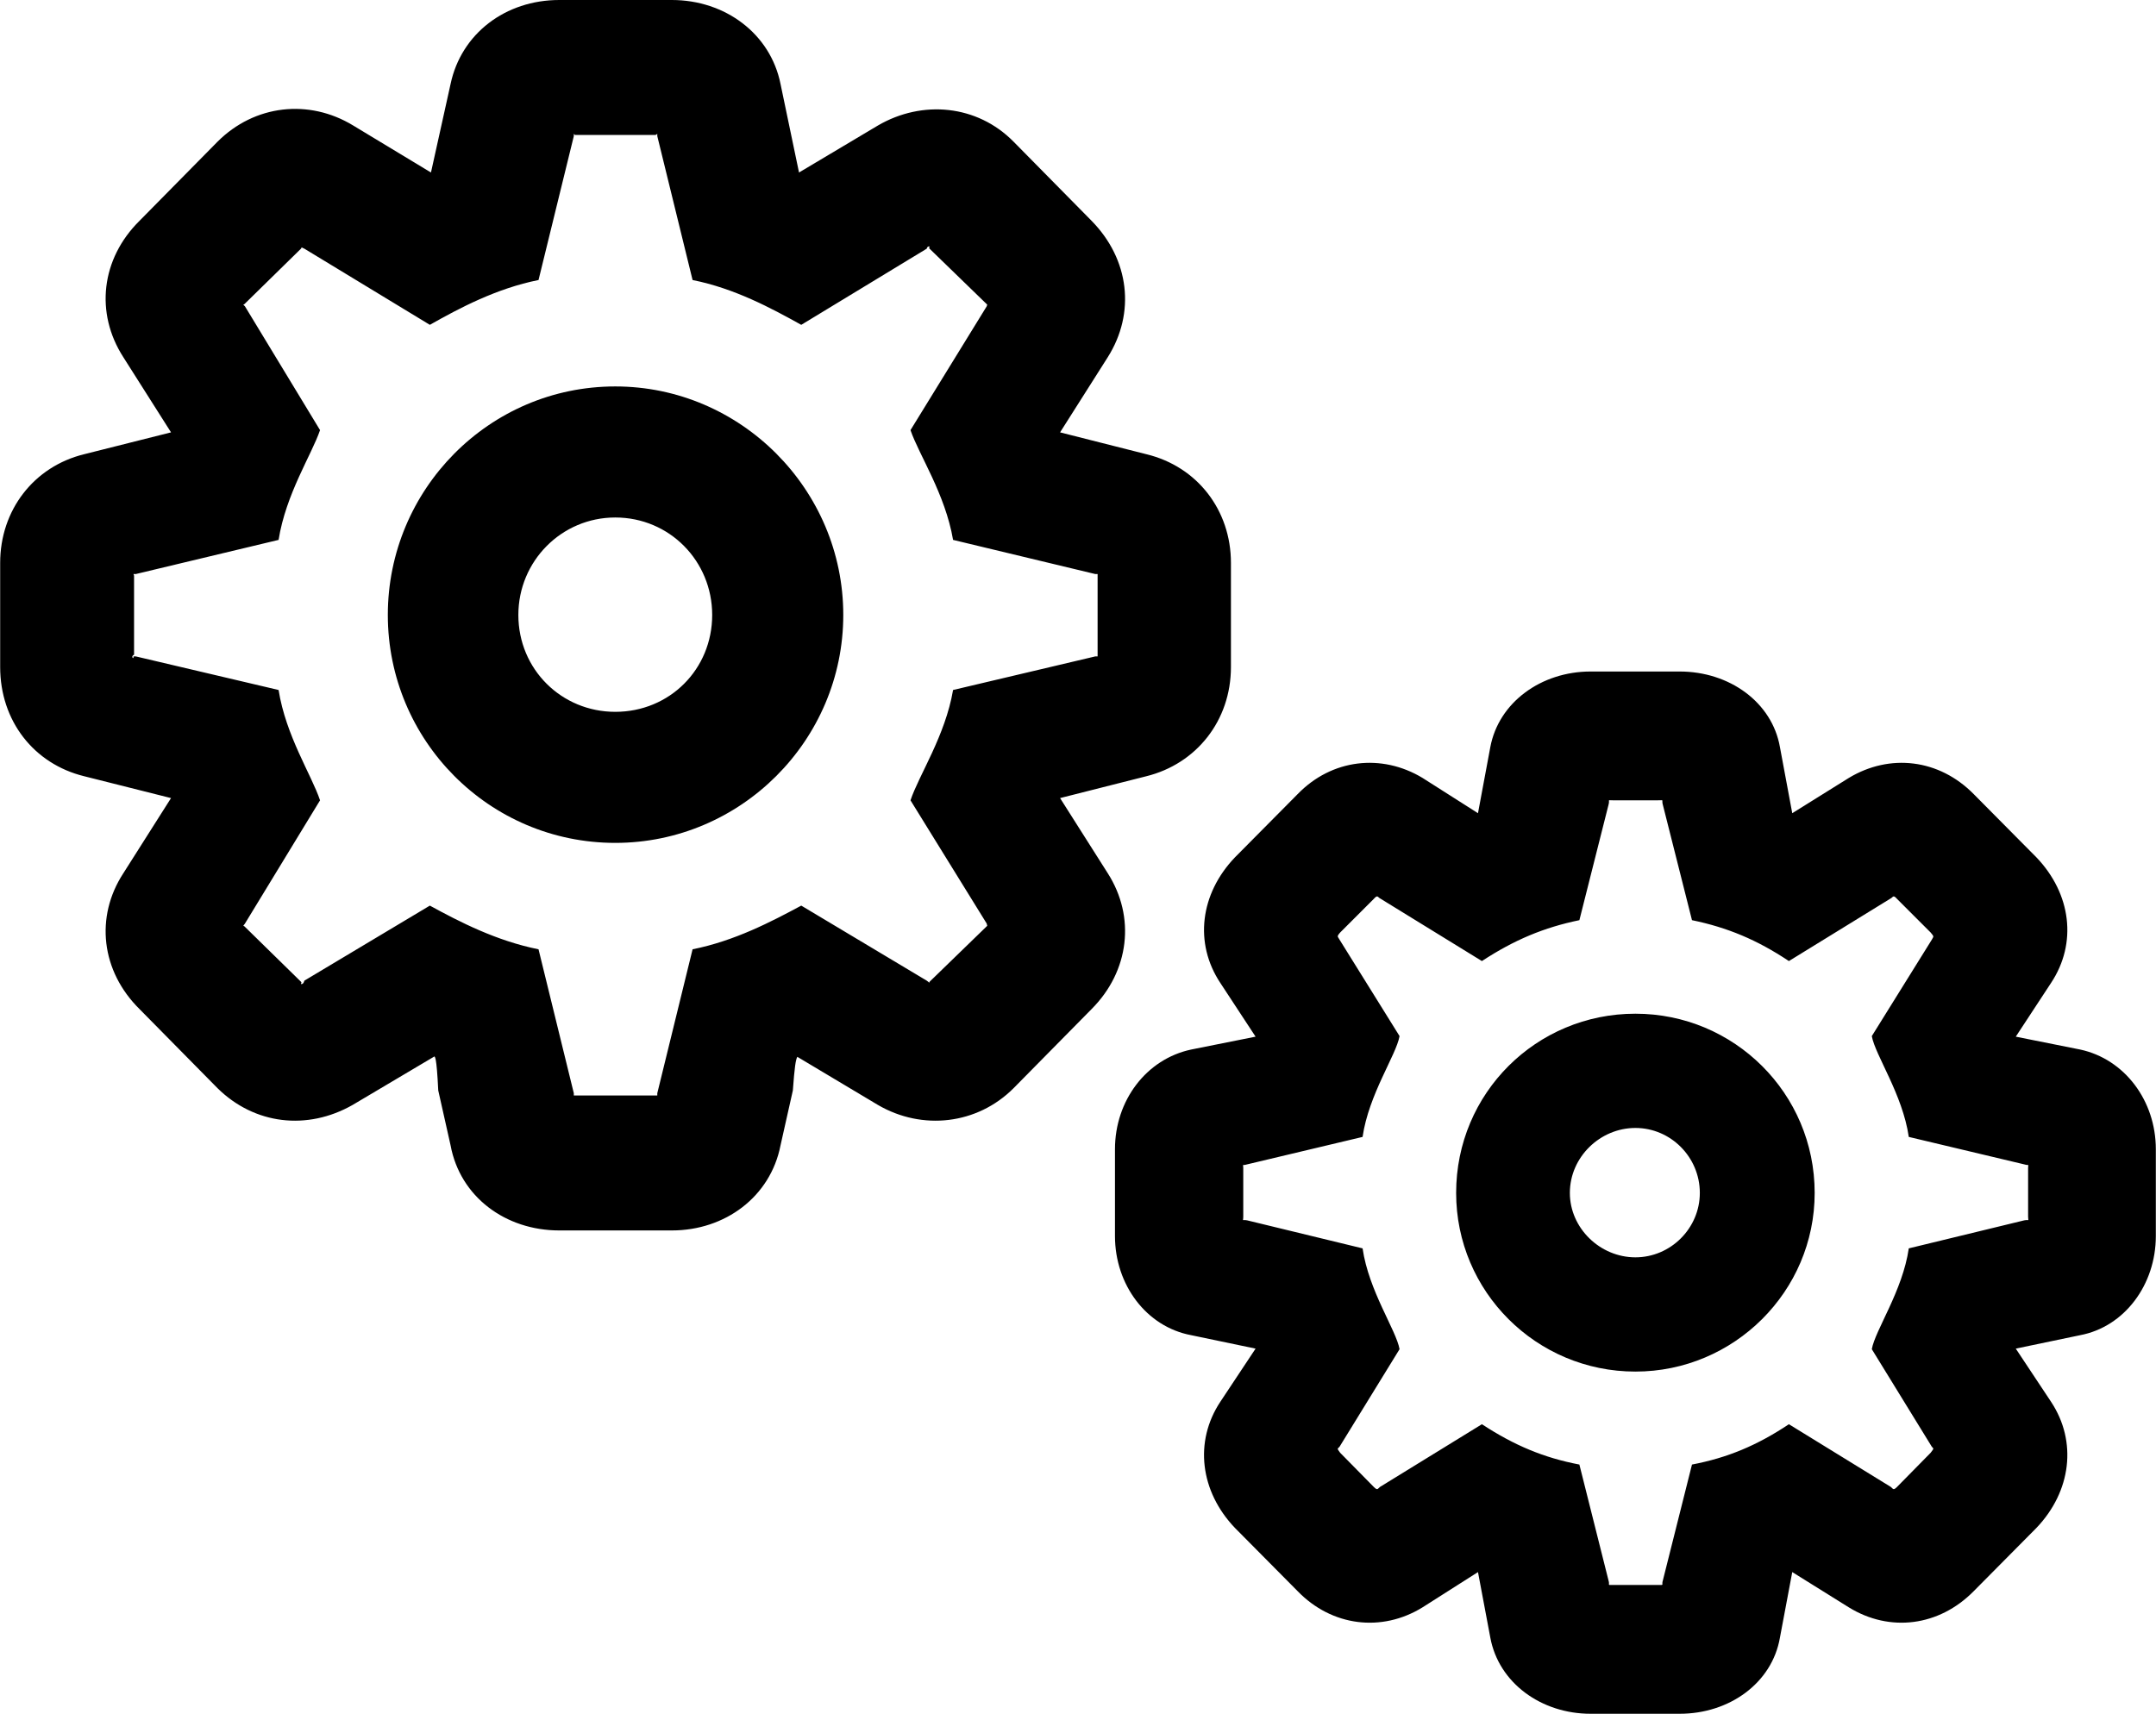
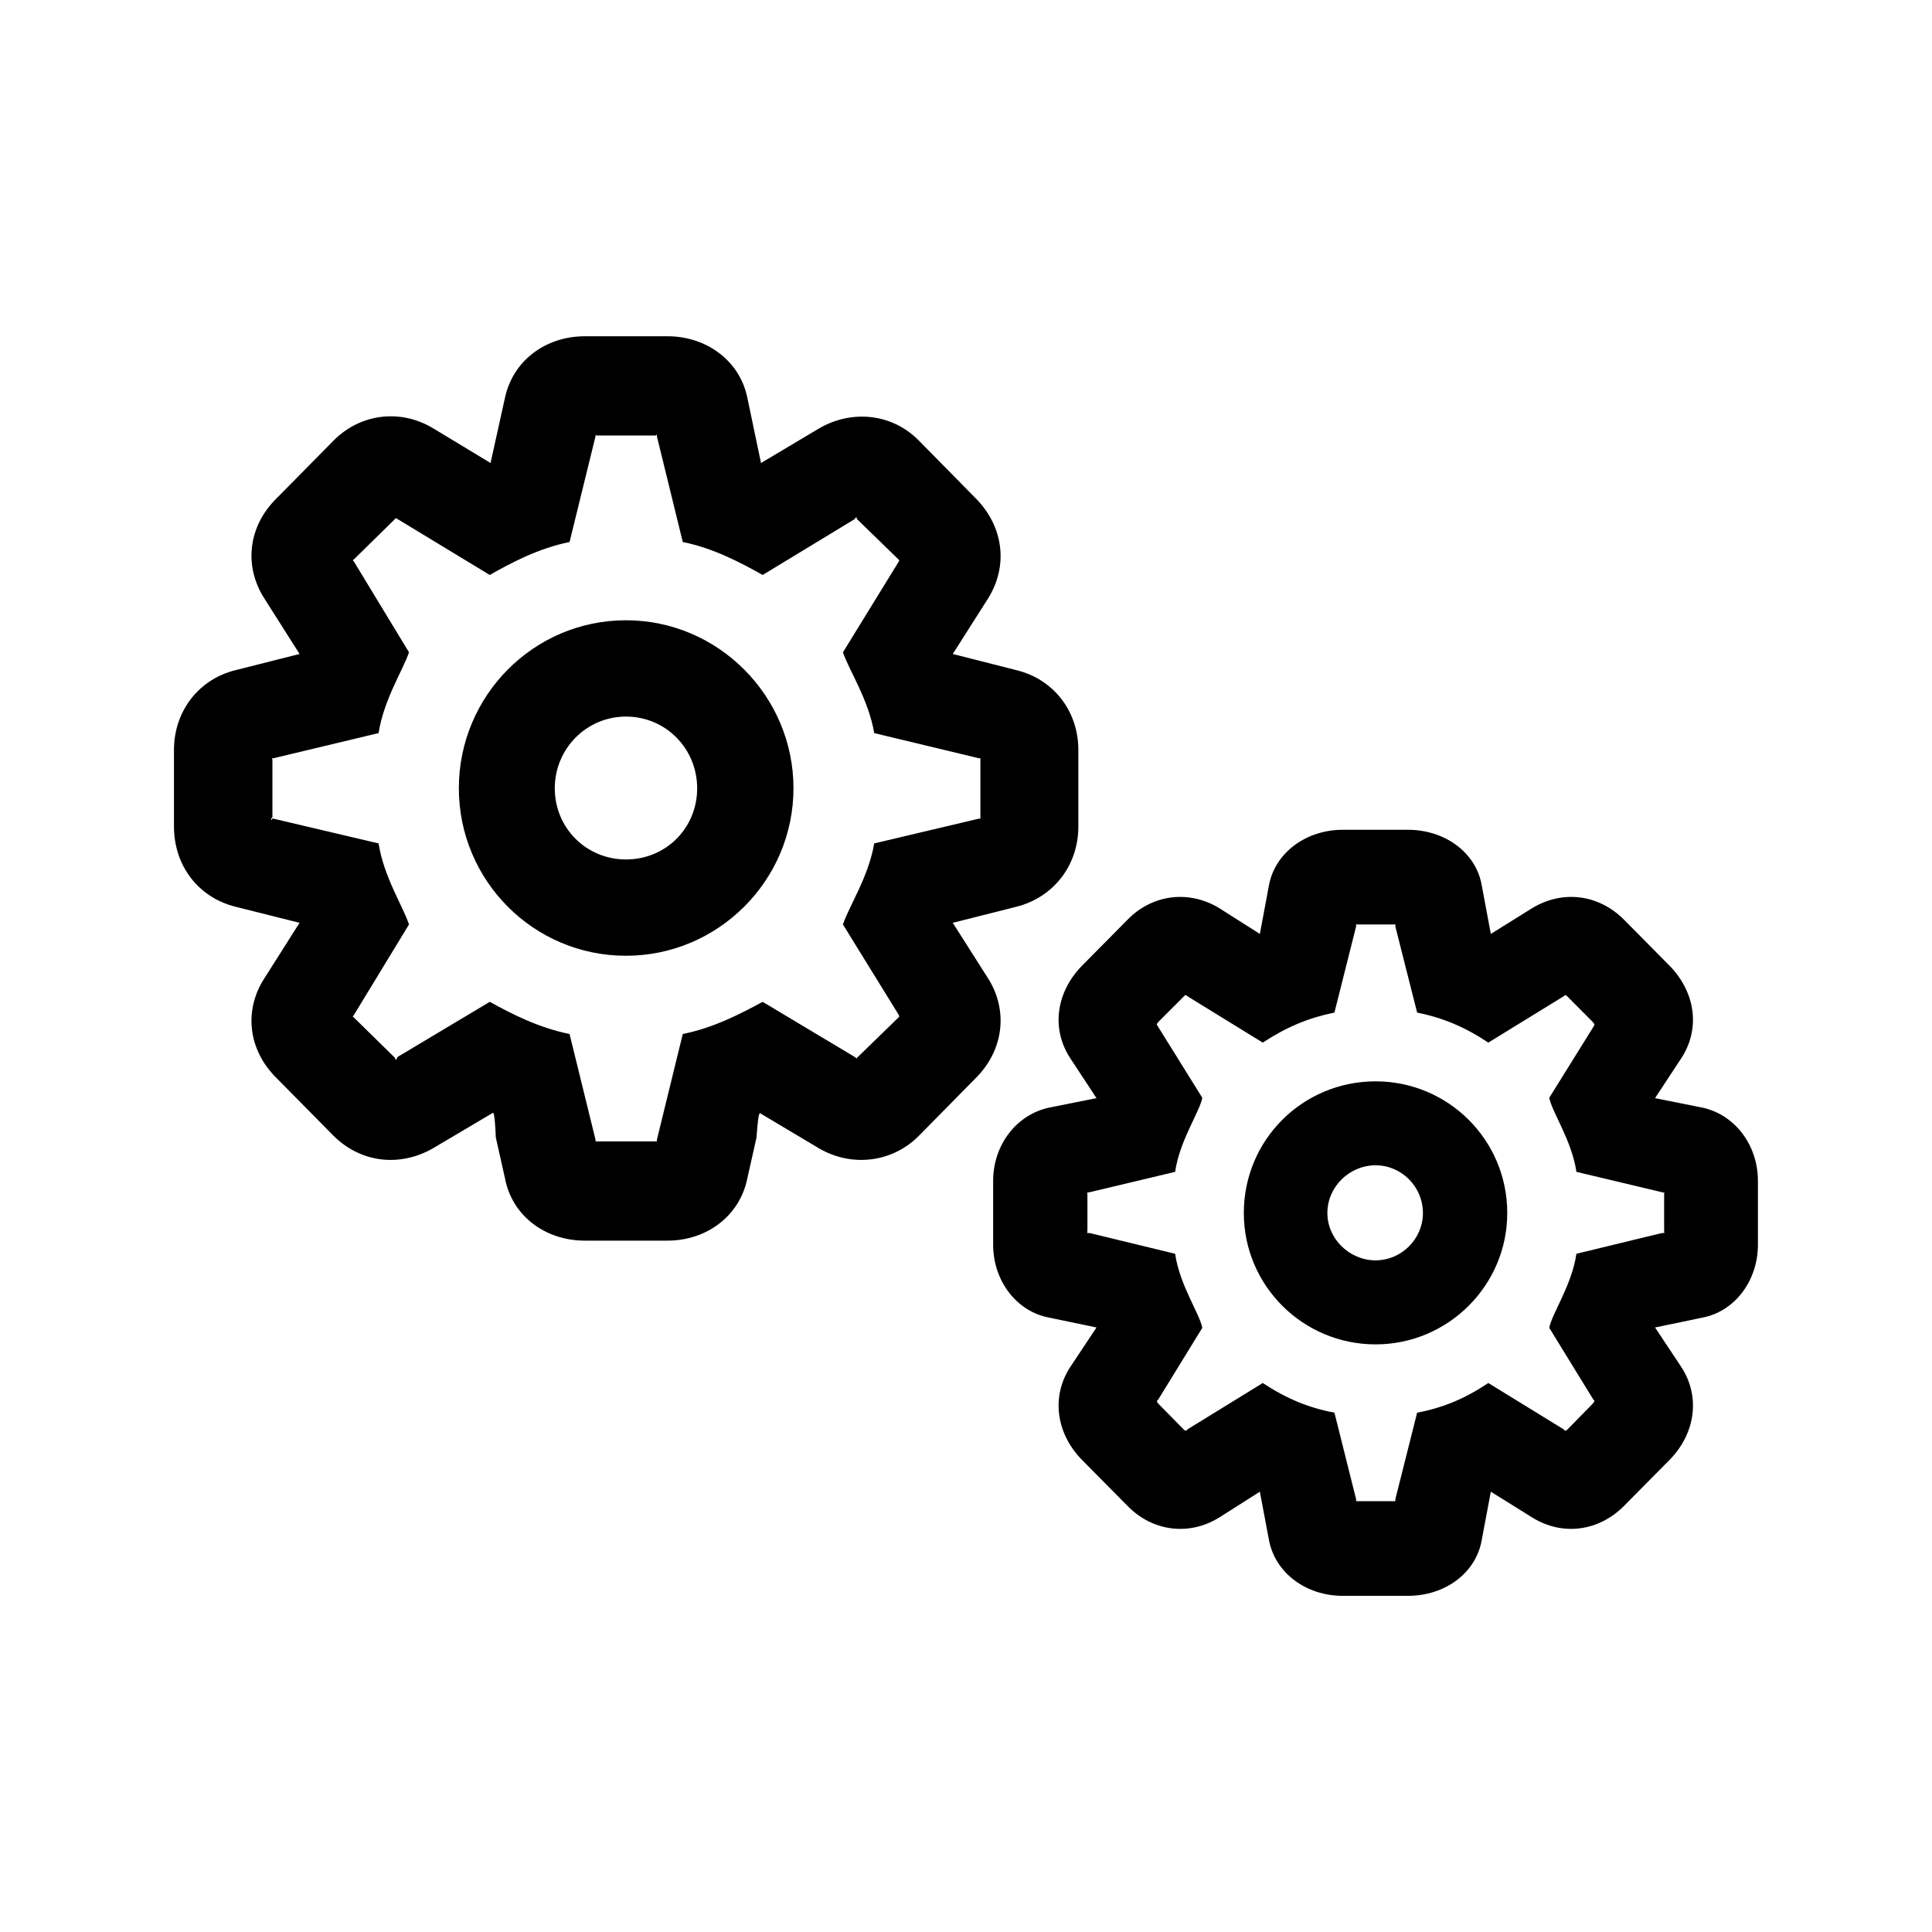
- <svg xmlns="http://www.w3.org/2000/svg" viewBox="0 0 38.486 30.598" width="38.486" height="30.598" fill="currentColor">
-   <path d="M9.983 21.97H11.993C12.943 21.97 13.753 21.37 13.933 20.45L14.153 19.47C14.183 19.06 14.203 18.92 14.233 18.87L15.673 19.73C16.463 20.19 17.443 20.08 18.093 19.43L19.483 18.02C20.163 17.34 20.273 16.37 19.773 15.59L18.923 14.25L20.463 13.86C21.353 13.64 21.973 12.87 21.973 11.91V10.05C21.973 9.11 21.373 8.33 20.463 8.11L18.923 7.72L19.773 6.38C20.273 5.59 20.163 4.63 19.483 3.94L18.093 2.53C17.443 1.87 16.463 1.78 15.673 2.24L14.263 3.08L13.933 1.5C13.753 0.6 12.943 -0 11.993 -0H9.983C9.023 -0 8.233 0.6 8.043 1.5L7.693 3.08L6.303 2.24C5.513 1.76 4.543 1.87 3.883 2.53L2.493 3.94C1.803 4.62 1.693 5.59 2.203 6.38L3.053 7.72L1.503 8.11C0.603 8.33 0.003 9.11 0.003 10.05V11.91C0.003 12.87 0.603 13.64 1.503 13.86L3.053 14.25L2.203 15.59C1.693 16.37 1.803 17.34 2.493 18.02L3.883 19.43C4.543 20.08 5.483 20.19 6.293 19.73L7.743 18.87C7.763 18.85 7.793 18.85 7.823 19.47L8.043 20.45C8.213 21.37 9.023 21.97 9.983 21.97ZM10.263 19.56H10.243C10.243 19.52 10.243 19.52 10.243 19.52L9.613 16.95C8.863 16.8 8.203 16.46 7.673 16.17L5.433 17.51C5.413 17.6 5.343 17.57 5.383 17.55C5.373 17.53 5.373 17.53 5.373 17.53L4.363 16.54L4.343 16.53C4.373 16.49 4.373 16.49 4.373 16.49L5.713 14.29C5.563 13.84 5.103 13.14 4.973 12.32L2.423 11.72H2.383C2.393 11.79 2.323 11.72 2.393 11.69V10.28L2.383 10.25C2.423 10.25 2.423 10.25 2.423 10.25L4.973 9.64C5.103 8.82 5.563 8.12 5.713 7.68L4.373 5.47C4.343 5.44 4.363 5.46 4.343 5.44C4.363 5.43 4.363 5.43 4.363 5.43L5.373 4.44L5.383 4.42C5.403 4.42 5.403 4.43 5.433 4.44L7.673 5.8C8.203 5.5 8.863 5.15 9.613 5L10.243 2.43V2.39C10.263 2.41 10.263 2.41 10.263 2.41H11.703L11.733 2.39C11.733 2.43 11.733 2.43 11.733 2.43L12.363 5C13.113 5.15 13.763 5.5 14.303 5.8L16.543 4.44C16.553 4.38 16.623 4.4 16.583 4.42C16.593 4.44 16.593 4.44 16.593 4.44L17.613 5.43L17.623 5.44C17.613 5.47 17.613 5.47 17.613 5.47L16.253 7.68C16.403 8.12 16.873 8.82 17.013 9.64L19.553 10.25H19.593C19.593 10.28 19.593 10.28 19.593 10.28V11.72C19.553 11.72 19.553 11.72 19.553 11.72L17.013 12.32C16.873 13.14 16.403 13.84 16.253 14.29L17.613 16.49C17.623 16.52 17.613 16.5 17.623 16.53C17.613 16.54 17.613 16.54 17.613 16.54L16.593 17.53L16.583 17.55C16.583 17.54 16.573 17.53 16.543 17.51L14.303 16.17C13.763 16.46 13.113 16.8 12.363 16.95L11.733 19.52V19.56C11.703 19.56 11.703 19.56 11.703 19.56ZM10.983 15.05C13.223 15.05 15.053 13.22 15.053 10.98C15.053 8.74 13.223 6.9 10.983 6.9C8.733 6.9 6.923 8.74 6.923 10.98C6.923 13.22 8.733 15.05 10.983 15.05ZM10.983 12.71C10.023 12.71 9.253 11.95 9.253 10.98C9.253 10.02 10.023 9.24 10.983 9.24C11.953 9.24 12.713 10.02 12.713 10.98C12.713 11.95 11.953 12.71 10.983 12.71ZM28.393 30.6H29.983C30.873 30.6 31.633 30.05 31.773 29.24L31.993 28.07L33.003 28.7C33.733 29.15 34.613 29.04 35.233 28.41L36.353 27.28C36.973 26.63 37.083 25.74 36.613 25.03L35.983 24.08L37.133 23.84C37.923 23.69 38.483 22.94 38.483 22.07V20.52C38.483 19.65 37.923 18.91 37.133 18.74L35.983 18.51L36.613 17.55C37.083 16.84 36.973 15.96 36.353 15.31L35.233 14.18C34.613 13.55 33.733 13.45 33.003 13.89L31.993 14.52L31.773 13.34C31.633 12.54 30.873 11.99 29.983 11.99H28.393C27.513 11.99 26.753 12.54 26.603 13.34L26.383 14.52L25.393 13.89C24.663 13.45 23.773 13.55 23.163 14.18L22.043 15.31C21.423 15.96 21.313 16.84 21.783 17.55L22.413 18.51L21.263 18.74C20.463 18.91 19.903 19.65 19.903 20.52V22.07C19.903 22.94 20.463 23.69 21.263 23.84L22.413 24.08L21.783 25.03C21.313 25.74 21.423 26.63 22.043 27.28L23.163 28.41C23.773 29.04 24.663 29.15 25.393 28.7L26.383 28.07L26.603 29.24C26.753 30.05 27.513 30.6 28.393 30.6ZM28.803 28.3C28.673 28.3 28.743 28.31 28.713 28.22L28.193 26.15C27.563 26.03 27.033 25.81 26.453 25.43L24.633 26.55C24.593 26.58 24.593 26.62 24.523 26.55L23.923 25.94C23.853 25.85 23.883 25.87 23.913 25.83L24.983 24.09C24.923 23.75 24.433 23.05 24.323 22.29L22.263 21.79C22.163 21.77 22.193 21.82 22.193 21.72V20.86C22.193 20.77 22.163 20.82 22.263 20.79L24.323 20.3C24.433 19.54 24.923 18.84 24.983 18.5L23.913 16.78C23.883 16.72 23.853 16.73 23.923 16.65L24.523 16.05C24.593 15.97 24.593 16.02 24.633 16.04L26.453 17.16C27.033 16.78 27.563 16.56 28.193 16.43L28.713 14.37C28.743 14.27 28.673 14.29 28.803 14.29H29.583C29.723 14.29 29.653 14.27 29.683 14.37L30.203 16.43C30.833 16.56 31.363 16.78 31.933 17.16L33.753 16.04C33.793 16.02 33.793 15.97 33.863 16.05L34.463 16.65C34.533 16.73 34.513 16.72 34.483 16.78L33.413 18.5C33.473 18.84 33.963 19.54 34.073 20.3L36.133 20.79C36.233 20.82 36.203 20.77 36.203 20.86V21.72C36.203 21.82 36.233 21.77 36.133 21.79L34.073 22.29C33.963 23.05 33.473 23.75 33.413 24.09L34.483 25.83C34.513 25.87 34.533 25.85 34.463 25.94L33.863 26.55C33.793 26.62 33.793 26.58 33.753 26.55L31.933 25.43C31.363 25.81 30.833 26.03 30.203 26.15L29.683 28.22C29.653 28.31 29.723 28.3 29.583 28.3ZM29.193 24.49C30.953 24.49 32.393 23.06 32.393 21.3C32.393 19.52 30.953 18.1 29.193 18.1C27.423 18.1 25.993 19.52 25.993 21.3C25.993 23.06 27.423 24.49 29.193 24.49ZM29.193 22.45C28.563 22.45 28.023 21.93 28.023 21.3C28.023 20.66 28.563 20.14 29.193 20.14C29.823 20.14 30.343 20.66 30.343 21.3C30.343 21.93 29.823 22.45 29.193 22.45Z" />
+ <svg xmlns="http://www.w3.org/2000/svg" width="20" height="20" viewBox="0 0 20 20" fill="currentColor">
+   <path d="M6.054 12.843H6.91C7.315 12.843 7.66 12.587 7.737 12.195L7.831 11.777C7.844 11.603 7.852 11.543 7.865 11.522L8.479 11.888C8.815 12.084 9.233 12.037 9.51 11.76L10.102 11.159C10.392 10.87 10.439 10.456 10.226 10.124L9.863 9.553L10.52 9.387C10.899 9.293 11.163 8.965 11.163 8.556V7.763C11.163 7.363 10.907 7.03 10.52 6.937L9.863 6.77L10.226 6.199C10.439 5.863 10.392 5.454 10.102 5.16L9.51 4.559C9.233 4.278 8.815 4.239 8.479 4.435L7.878 4.793L7.737 4.12C7.66 3.736 7.315 3.481 6.91 3.481H6.054C5.645 3.481 5.308 3.736 5.227 4.12L5.078 4.793L4.486 4.435C4.149 4.231 3.736 4.278 3.455 4.559L2.862 5.16C2.568 5.449 2.521 5.863 2.739 6.199L3.101 6.77L2.44 6.937C2.057 7.03 1.801 7.363 1.801 7.763V8.556C1.801 8.965 2.057 9.293 2.44 9.387L3.101 9.553L2.739 10.124C2.521 10.456 2.568 10.87 2.862 11.159L3.455 11.76C3.736 12.037 4.136 12.084 4.481 11.888L5.099 11.522C5.108 11.513 5.121 11.513 5.133 11.777L5.227 12.195C5.3 12.587 5.645 12.843 6.054 12.843ZM6.173 11.816H6.165C6.165 11.799 6.165 11.799 6.165 11.799L5.896 10.704C5.577 10.64 5.295 10.495 5.07 10.371L4.115 10.942C4.106 10.981 4.077 10.968 4.094 10.959C4.089 10.951 4.089 10.951 4.089 10.951L3.659 10.529L3.651 10.525C3.663 10.508 3.663 10.508 3.663 10.508L4.234 9.57C4.17 9.378 3.974 9.08 3.919 8.731L2.832 8.475H2.815C2.82 8.505 2.79 8.475 2.82 8.462V7.861L2.815 7.849C2.832 7.849 2.832 7.849 2.832 7.849L3.919 7.589C3.974 7.239 4.17 6.941 4.234 6.753L3.663 5.812C3.651 5.799 3.659 5.807 3.651 5.799C3.659 5.795 3.659 5.795 3.659 5.795L4.089 5.373L4.094 5.364C4.102 5.364 4.102 5.368 4.115 5.373L5.07 5.952C5.295 5.824 5.577 5.675 5.896 5.611L6.165 4.516V4.499C6.173 4.508 6.173 4.508 6.173 4.508H6.787L6.8 4.499C6.8 4.516 6.8 4.516 6.8 4.516L7.068 5.611C7.388 5.675 7.665 5.824 7.895 5.952L8.849 5.373C8.854 5.347 8.883 5.356 8.866 5.364C8.871 5.373 8.871 5.373 8.871 5.373L9.305 5.795L9.309 5.799C9.305 5.812 9.305 5.812 9.305 5.812L8.726 6.753C8.79 6.941 8.99 7.239 9.05 7.589L10.132 7.849H10.149C10.149 7.861 10.149 7.861 10.149 7.861V8.475C10.132 8.475 10.132 8.475 10.132 8.475L9.05 8.731C8.99 9.08 8.79 9.378 8.726 9.57L9.305 10.508C9.309 10.52 9.305 10.512 9.309 10.525C9.305 10.529 9.305 10.529 9.305 10.529L8.871 10.951L8.866 10.959C8.866 10.955 8.862 10.951 8.849 10.942L7.895 10.371C7.665 10.495 7.388 10.64 7.068 10.704L6.8 11.799V11.816C6.787 11.816 6.787 11.816 6.787 11.816H6.173ZM6.48 9.894C7.435 9.894 8.214 9.114 8.214 8.16C8.214 7.205 7.435 6.421 6.48 6.421C5.521 6.421 4.75 7.205 4.75 8.16C4.75 9.114 5.521 9.894 6.48 9.894ZM6.48 8.897C6.071 8.897 5.743 8.573 5.743 8.16C5.743 7.751 6.071 7.418 6.48 7.418C6.893 7.418 7.217 7.751 7.217 8.16C7.217 8.573 6.893 8.897 6.48 8.897ZM13.899 16.52H14.576C14.956 16.52 15.28 16.286 15.339 15.941L15.433 15.442L15.863 15.71C16.174 15.902 16.549 15.855 16.814 15.587L17.291 15.105C17.555 14.829 17.602 14.449 17.402 14.147L17.133 13.742L17.623 13.64C17.96 13.576 18.198 13.256 18.198 12.885V12.225C18.198 11.854 17.96 11.539 17.623 11.466L17.133 11.368L17.402 10.959C17.602 10.657 17.555 10.282 17.291 10.005L16.814 9.523C16.549 9.255 16.174 9.212 15.863 9.4L15.433 9.668L15.339 9.165C15.28 8.824 14.956 8.59 14.576 8.59H13.899C13.524 8.59 13.2 8.824 13.136 9.165L13.042 9.668L12.62 9.4C12.309 9.212 11.93 9.255 11.67 9.523L11.193 10.005C10.929 10.282 10.882 10.657 11.082 10.959L11.351 11.368L10.861 11.466C10.52 11.539 10.281 11.854 10.281 12.225V12.885C10.281 13.256 10.52 13.576 10.861 13.64L11.351 13.742L11.082 14.147C10.882 14.449 10.929 14.829 11.193 15.105L11.67 15.587C11.93 15.855 12.309 15.902 12.62 15.71L13.042 15.442L13.136 15.941C13.2 16.286 13.524 16.52 13.899 16.52ZM14.073 15.54C14.018 15.54 14.048 15.544 14.035 15.506L13.814 14.624C13.545 14.573 13.319 14.479 13.072 14.317L12.297 14.794C12.28 14.807 12.28 14.824 12.25 14.794L11.994 14.534C11.964 14.496 11.977 14.505 11.99 14.488L12.446 13.746C12.42 13.601 12.211 13.303 12.165 12.979L11.287 12.766C11.244 12.758 11.257 12.779 11.257 12.736V12.37C11.257 12.331 11.244 12.353 11.287 12.34L12.165 12.131C12.211 11.807 12.42 11.509 12.446 11.364L11.99 10.631C11.977 10.606 11.964 10.61 11.994 10.576L12.25 10.32C12.28 10.286 12.28 10.307 12.297 10.316L13.072 10.793C13.319 10.631 13.545 10.537 13.814 10.482L14.035 9.604C14.048 9.562 14.018 9.57 14.073 9.57H14.406C14.466 9.57 14.436 9.562 14.448 9.604L14.67 10.482C14.939 10.537 15.164 10.631 15.407 10.793L16.183 10.316C16.2 10.307 16.2 10.286 16.23 10.32L16.485 10.576C16.515 10.61 16.507 10.606 16.494 10.631L16.038 11.364C16.064 11.509 16.272 11.807 16.319 12.131L17.197 12.34C17.24 12.353 17.227 12.331 17.227 12.37V12.736C17.227 12.779 17.24 12.758 17.197 12.766L16.319 12.979C16.272 13.303 16.064 13.601 16.038 13.746L16.494 14.488C16.507 14.505 16.515 14.496 16.485 14.534L16.23 14.794C16.2 14.824 16.2 14.807 16.183 14.794L15.407 14.317C15.164 14.479 14.939 14.573 14.67 14.624L14.448 15.506C14.436 15.544 14.466 15.54 14.406 15.54H14.073ZM14.24 13.917C14.99 13.917 15.603 13.307 15.603 12.557C15.603 11.799 14.99 11.194 14.24 11.194C13.486 11.194 12.876 11.799 12.876 12.557C12.876 13.307 13.486 13.917 14.24 13.917ZM14.24 13.047C13.971 13.047 13.741 12.826 13.741 12.557C13.741 12.284 13.971 12.063 14.24 12.063C14.508 12.063 14.73 12.284 14.73 12.557C14.73 12.826 14.508 13.047 14.24 13.047Z" fill="currentColor" />
</svg>
